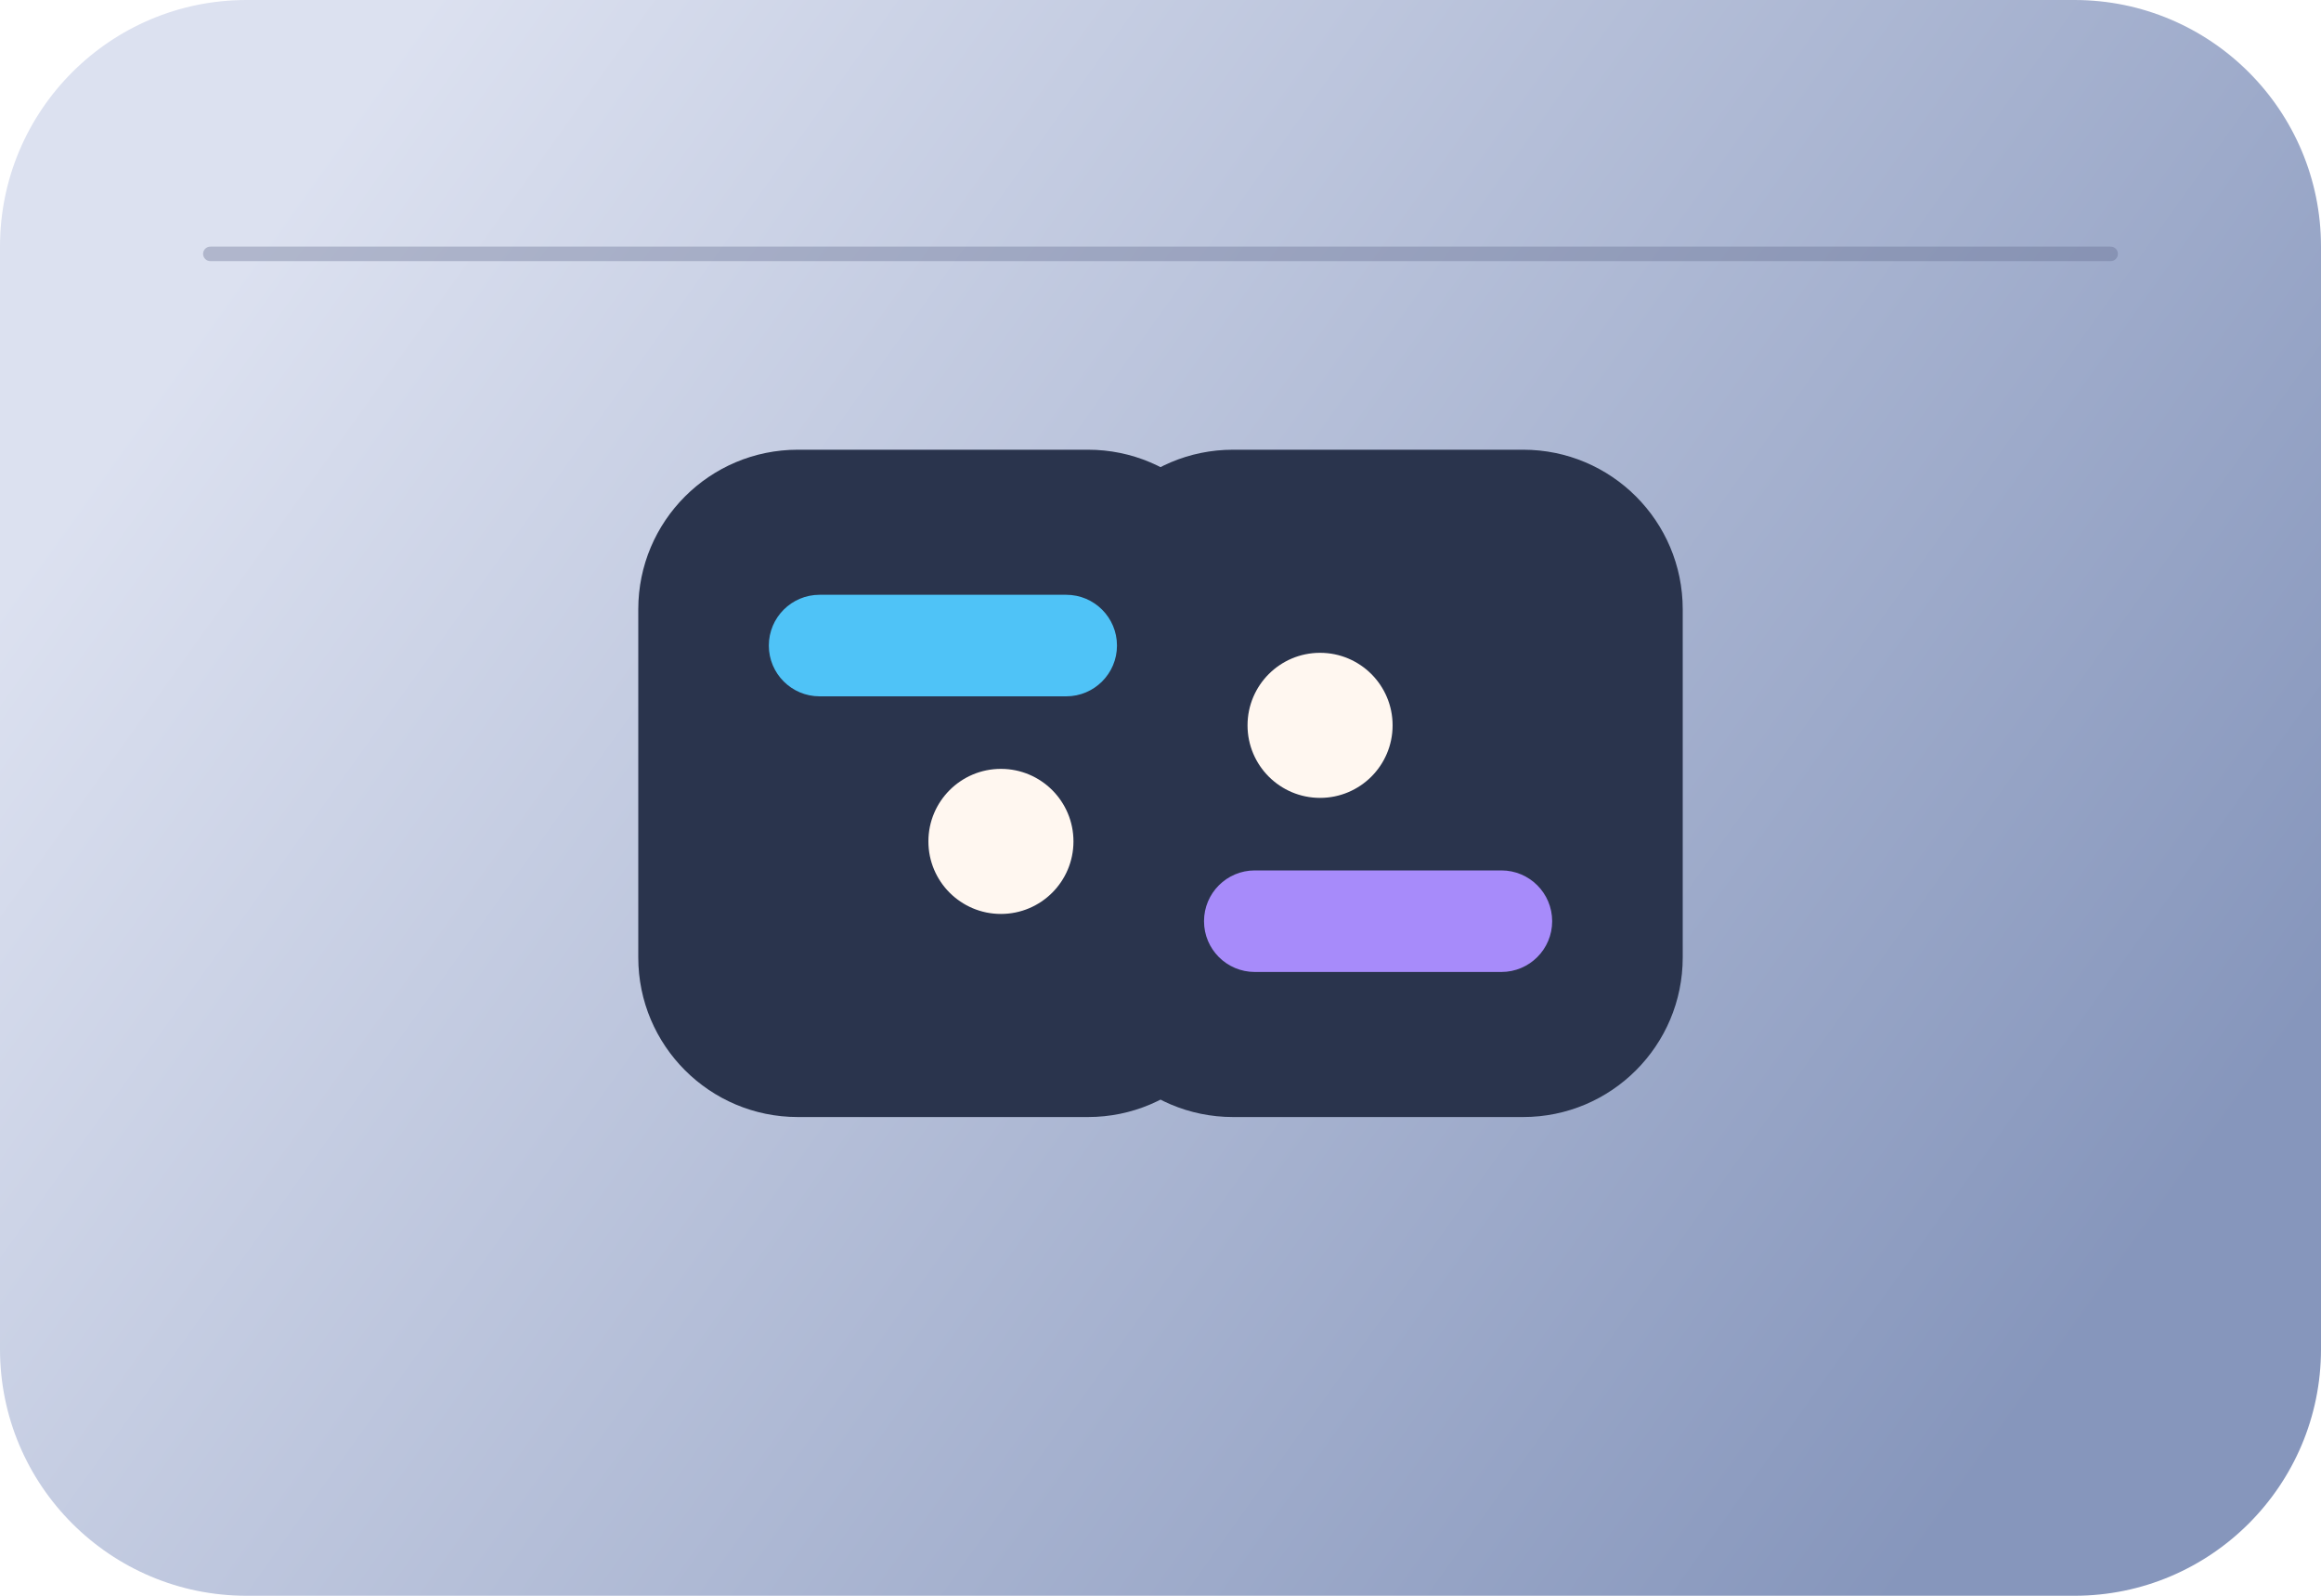
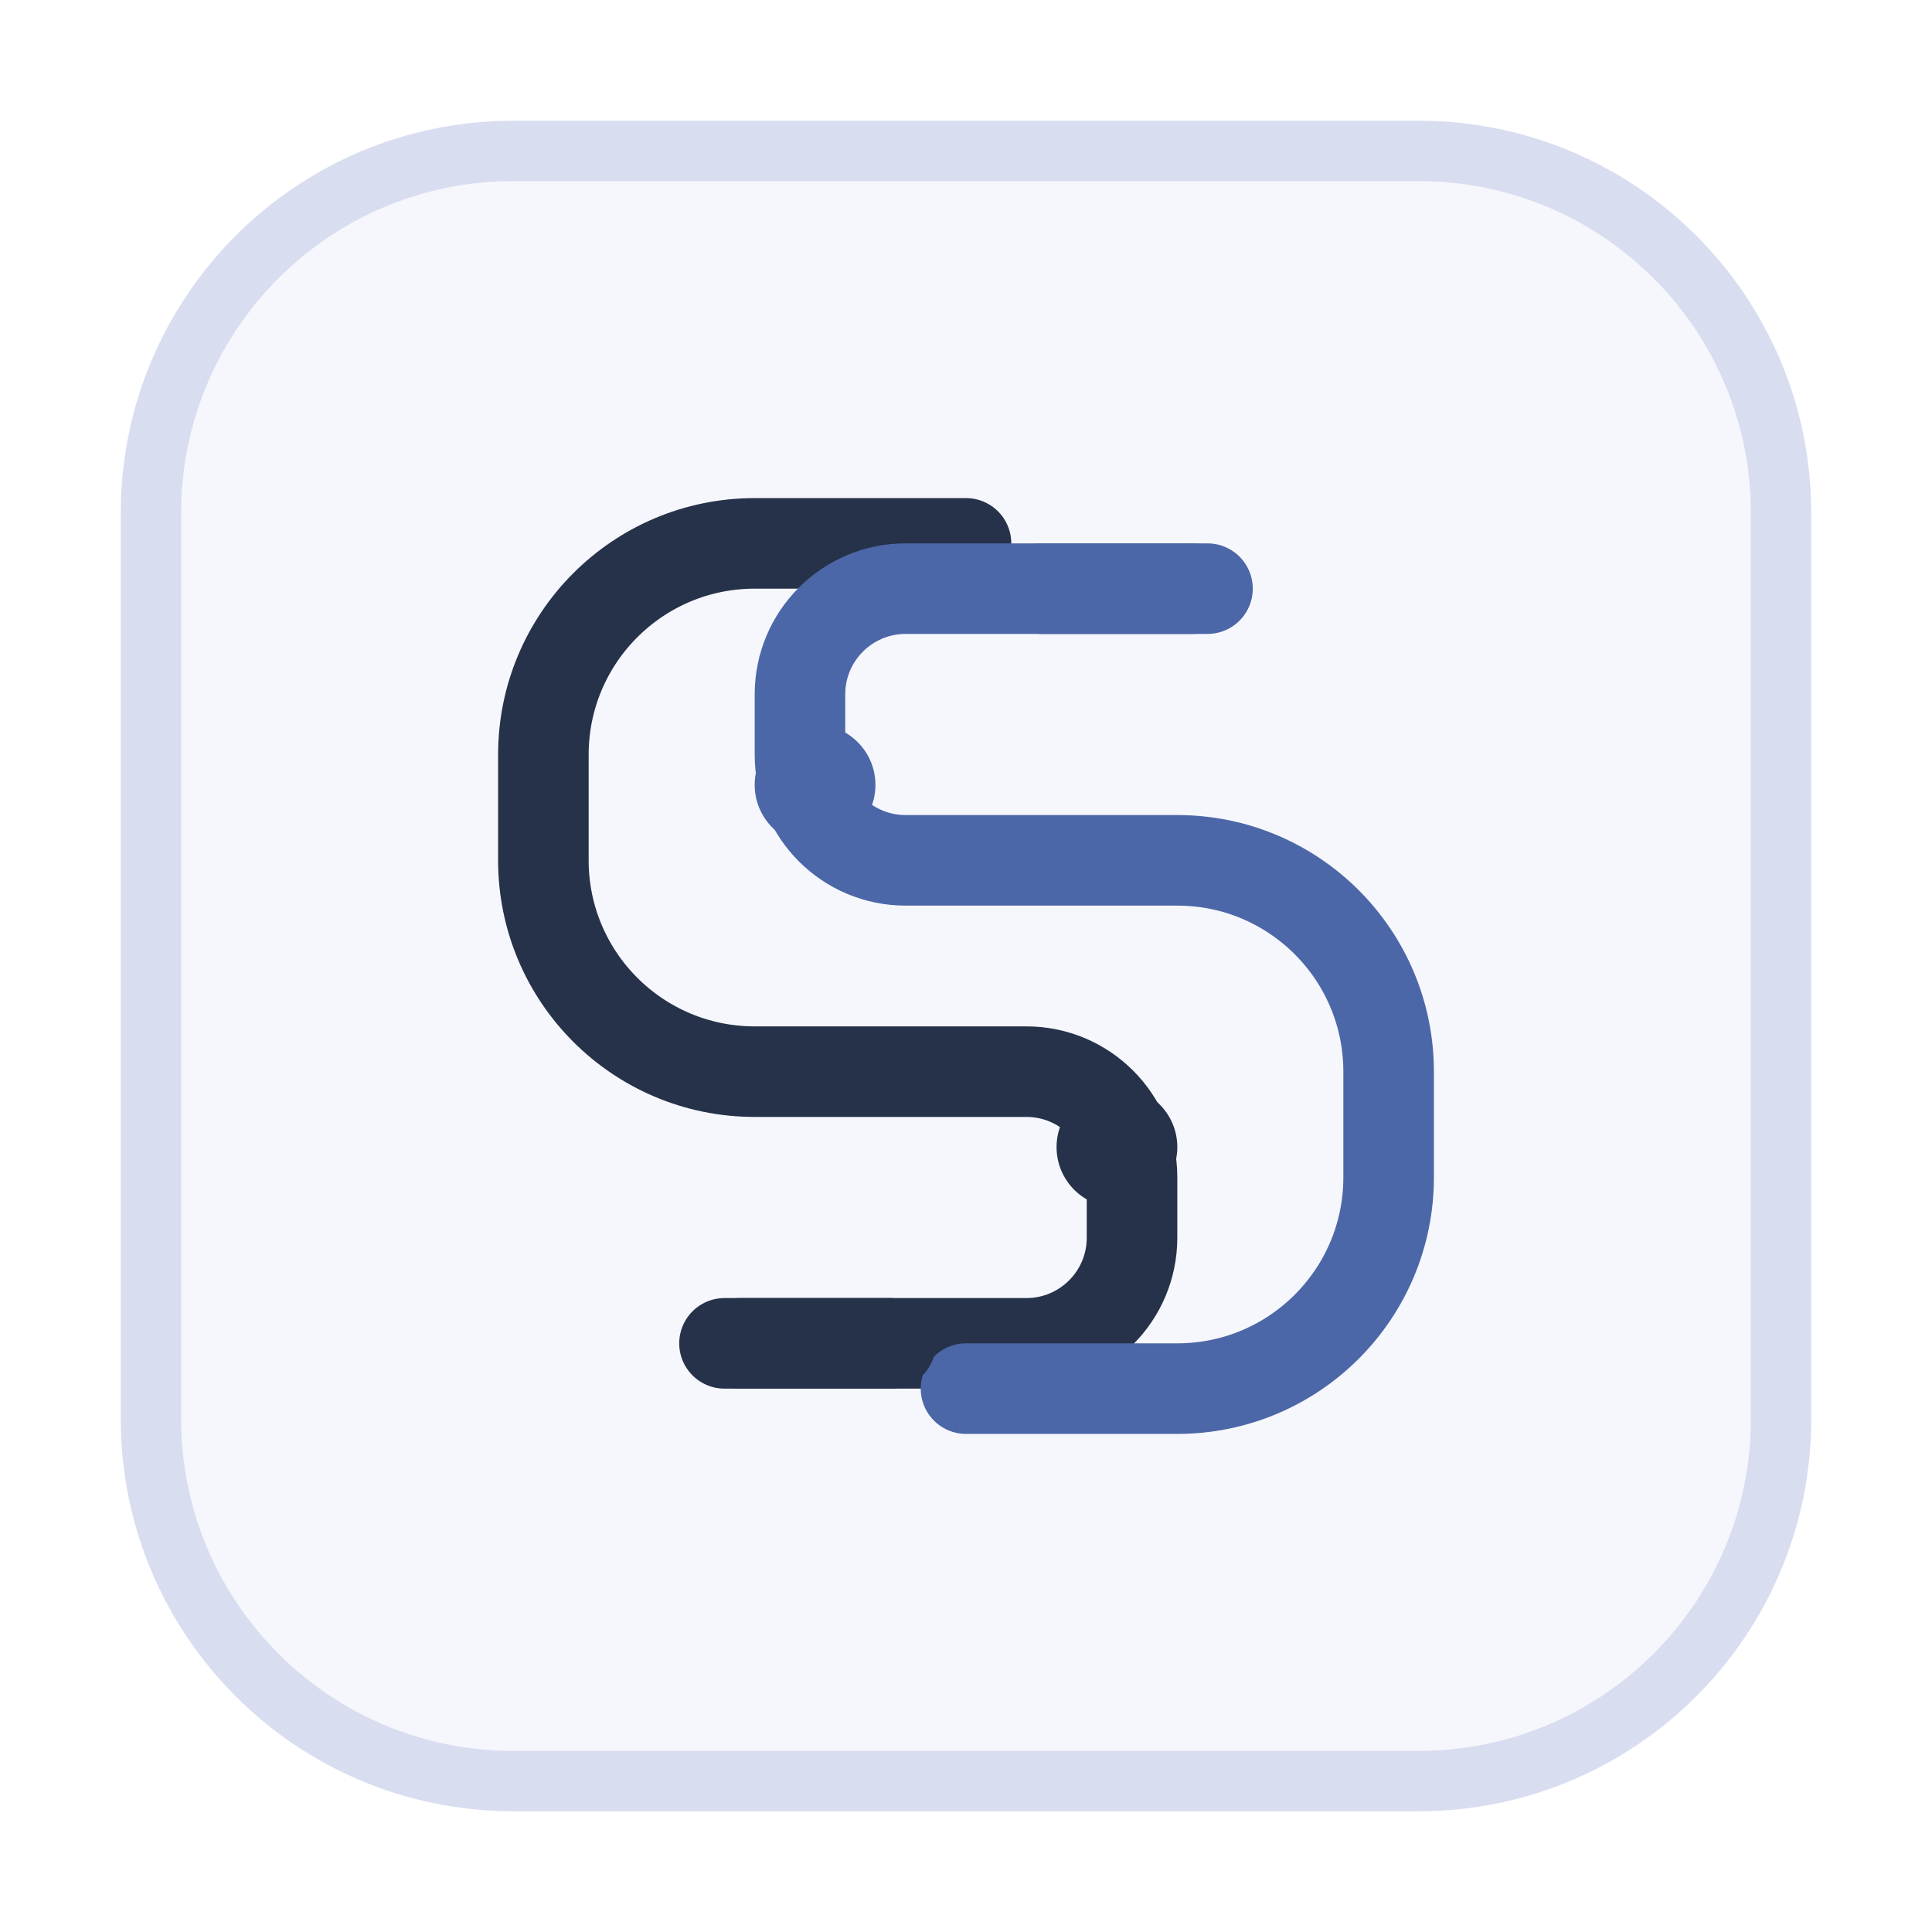
- <svg xmlns="http://www.w3.org/2000/svg" width="320" height="220" viewBox="0 0 320 220" fill="none">
-   <defs>
-     <linearGradient id="bg" x1="42" y1="24" x2="280" y2="194" gradientUnits="userSpaceOnUse">
-       <stop stop-color="#DCE1F0" />
-       <stop offset="1" stop-color="#8696BC" />
-     </linearGradient>
-   </defs>
-   <rect width="320" height="220" rx="34" fill="url(#bg)" />
-   <rect x="28" y="34" width="264" height="2" rx="1" fill="#5B6486" opacity=".34" />
-   <rect x="88" y="62" width="84" height="92" rx="22" fill="#2A344D" />
-   <rect x="148" y="62" width="84" height="92" rx="22" fill="#2A344D" />
-   <rect x="106" y="82" width="48" height="14" rx="7" fill="#4FC3F7" />
-   <rect x="166" y="120" width="48" height="14" rx="7" fill="#A78BFA" />
-   <circle cx="138" cy="116" r="10" fill="#FFF7F0" />
-   <circle cx="182" cy="100" r="10" fill="#FFF7F0" />
+ <svg xmlns="http://www.w3.org/2000/svg" width="256" height="256" viewBox="0 0 256 256" fill="none">
+   <rect x="20" y="20" width="216" height="216" rx="48" fill="#F6F7FC" />
+   <rect x="20" y="20" width="216" height="216" rx="48" stroke="#D9DDF0" stroke-width="8" />
+   <path d="M128 72H100C84.536 72 72 84.536 72 100V114C72 129.464 84.536 142 100 142H136C143.732 142 150 148.268 150 156V164C150 171.732 143.732 178 136 178H96" stroke="#26324A" stroke-width="12" stroke-linecap="round" stroke-linejoin="round" />
+   <path d="M128 184H156C171.464 184 184 171.464 184 156V142C184 126.536 171.464 114 156 114H120C112.268 114 106 107.732 106 100V92C106 84.268 112.268 78 120 78H160" stroke="#4C67A8" stroke-width="12" stroke-linecap="round" stroke-linejoin="round" />
+   <circle cx="108" cy="104" r="8" fill="#4C67A8" />
+   <circle cx="148" cy="152" r="8" fill="#26324A" />
+   <path d="M98 178H118" stroke="#26324A" stroke-width="12" stroke-linecap="round" />
+   <path d="M138 78H158" stroke="#4C67A8" stroke-width="12" stroke-linecap="round" />
</svg>
